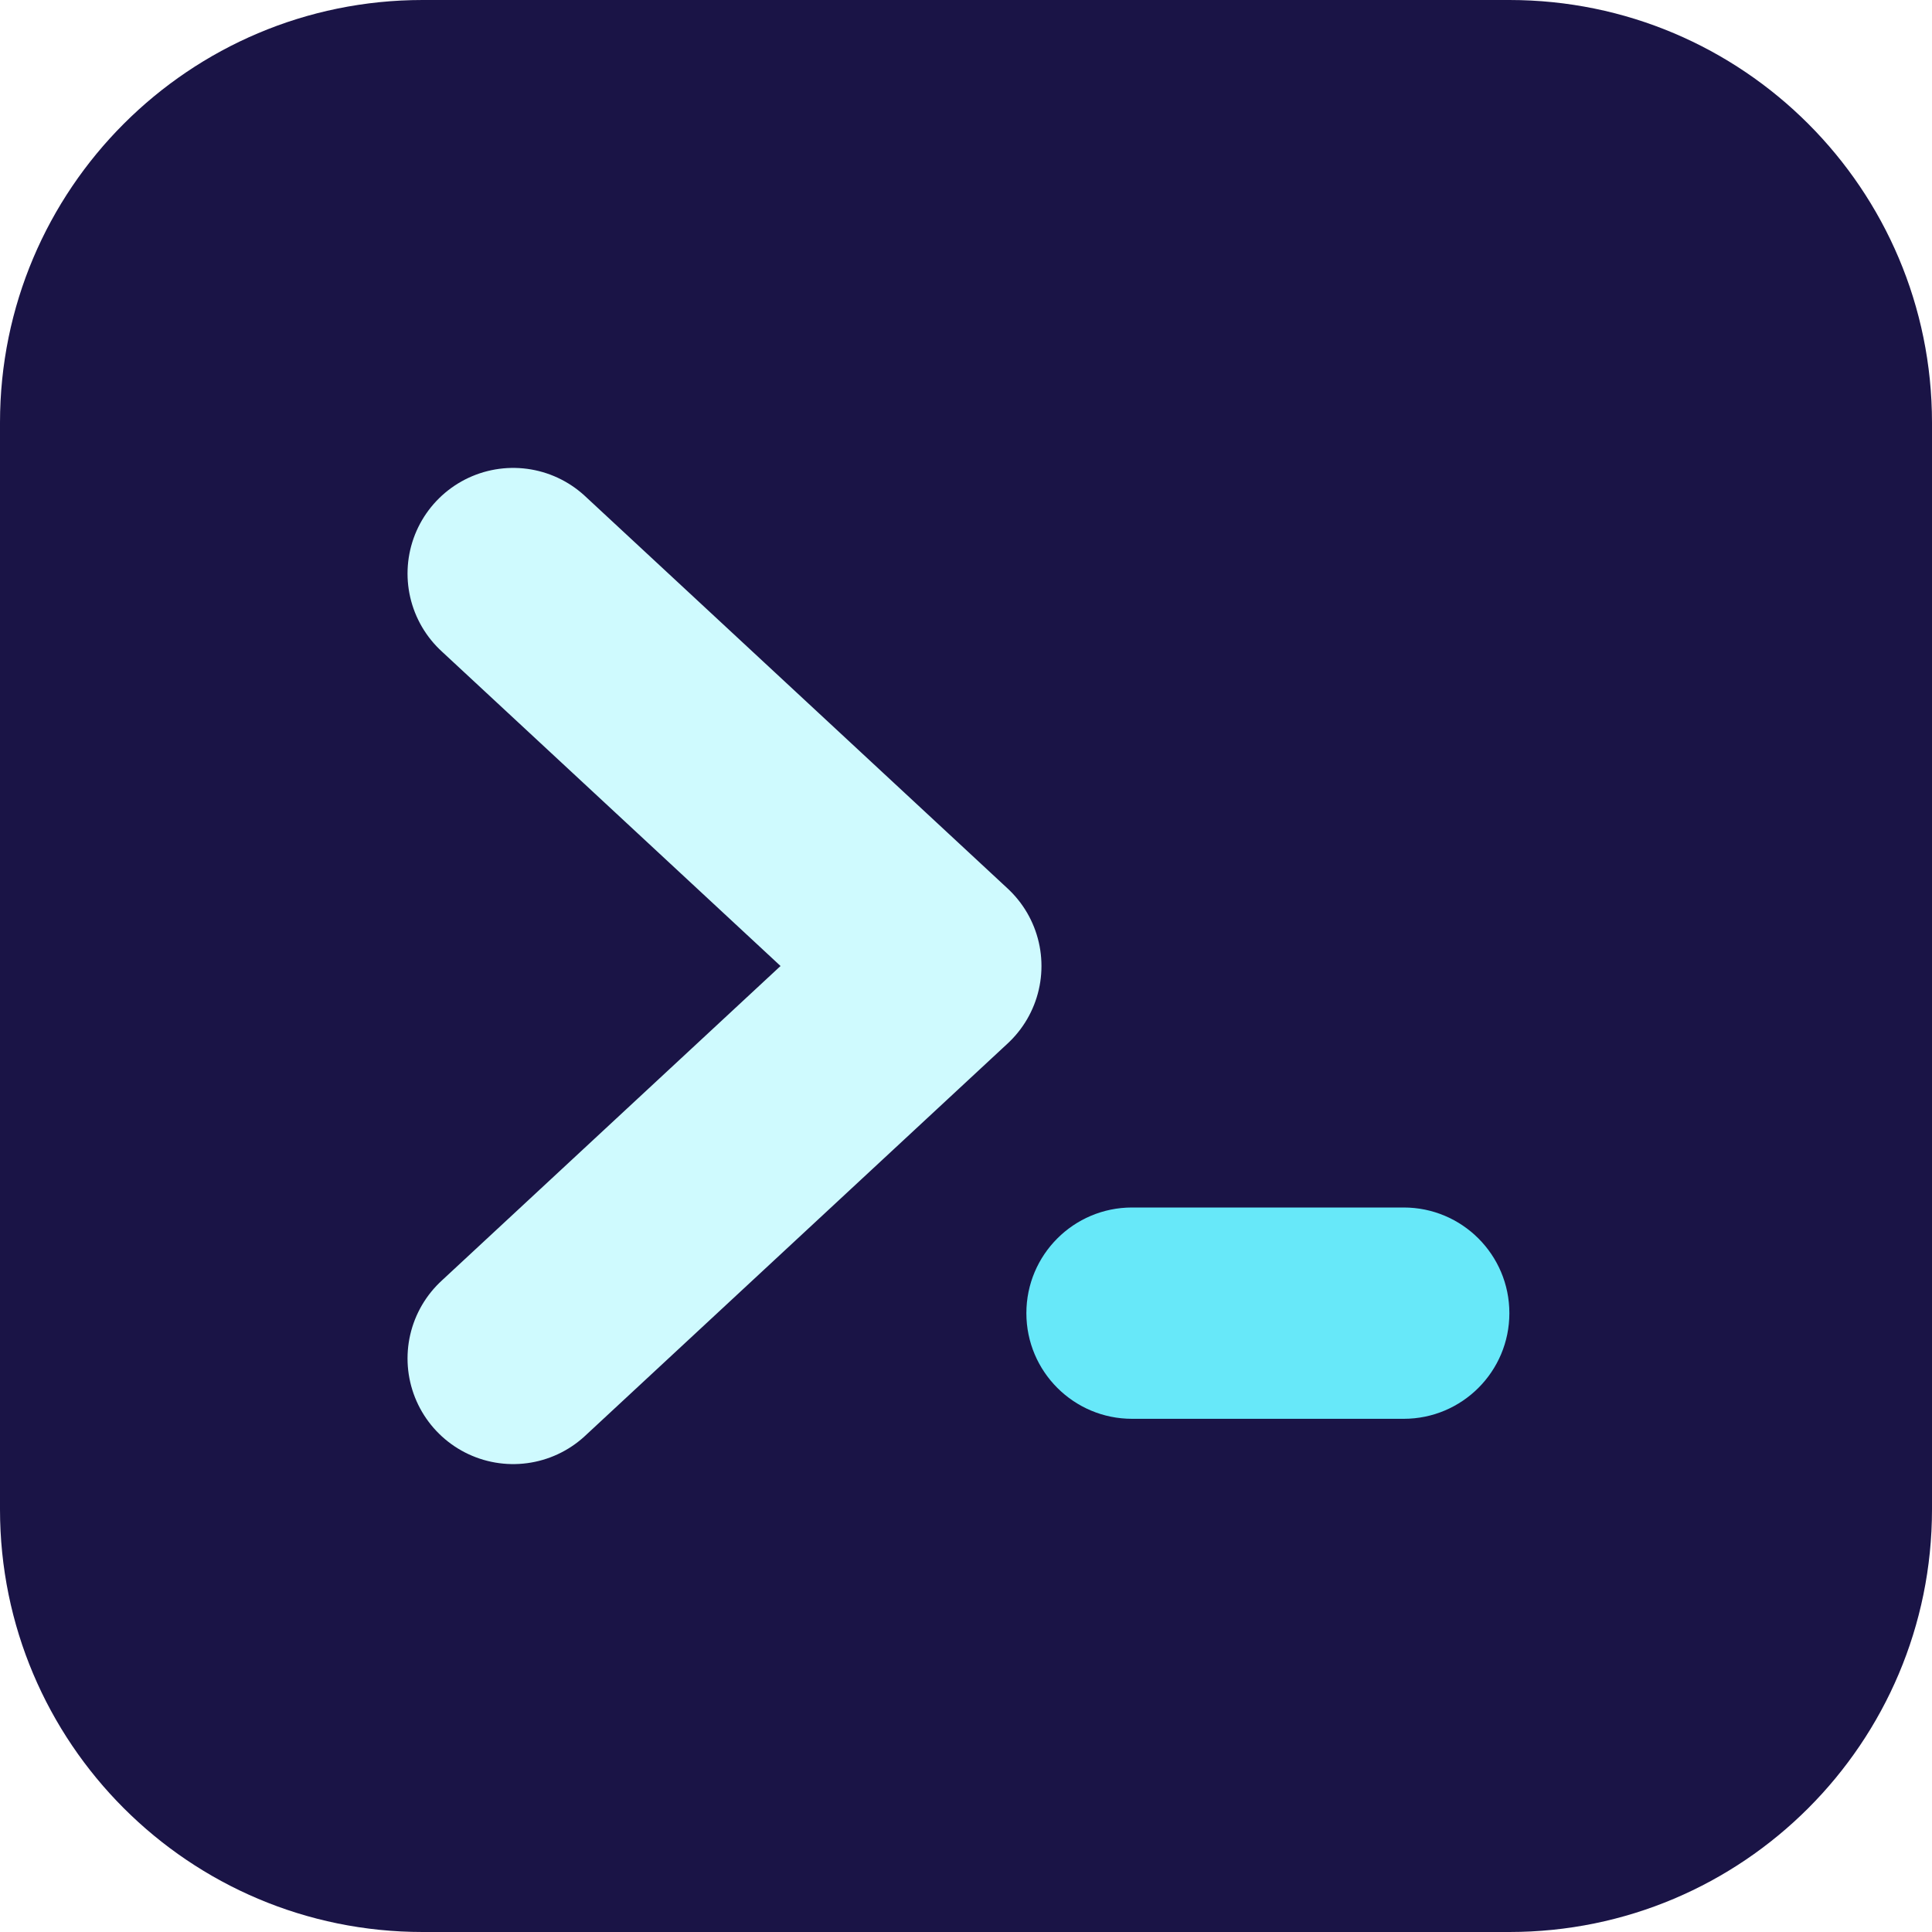
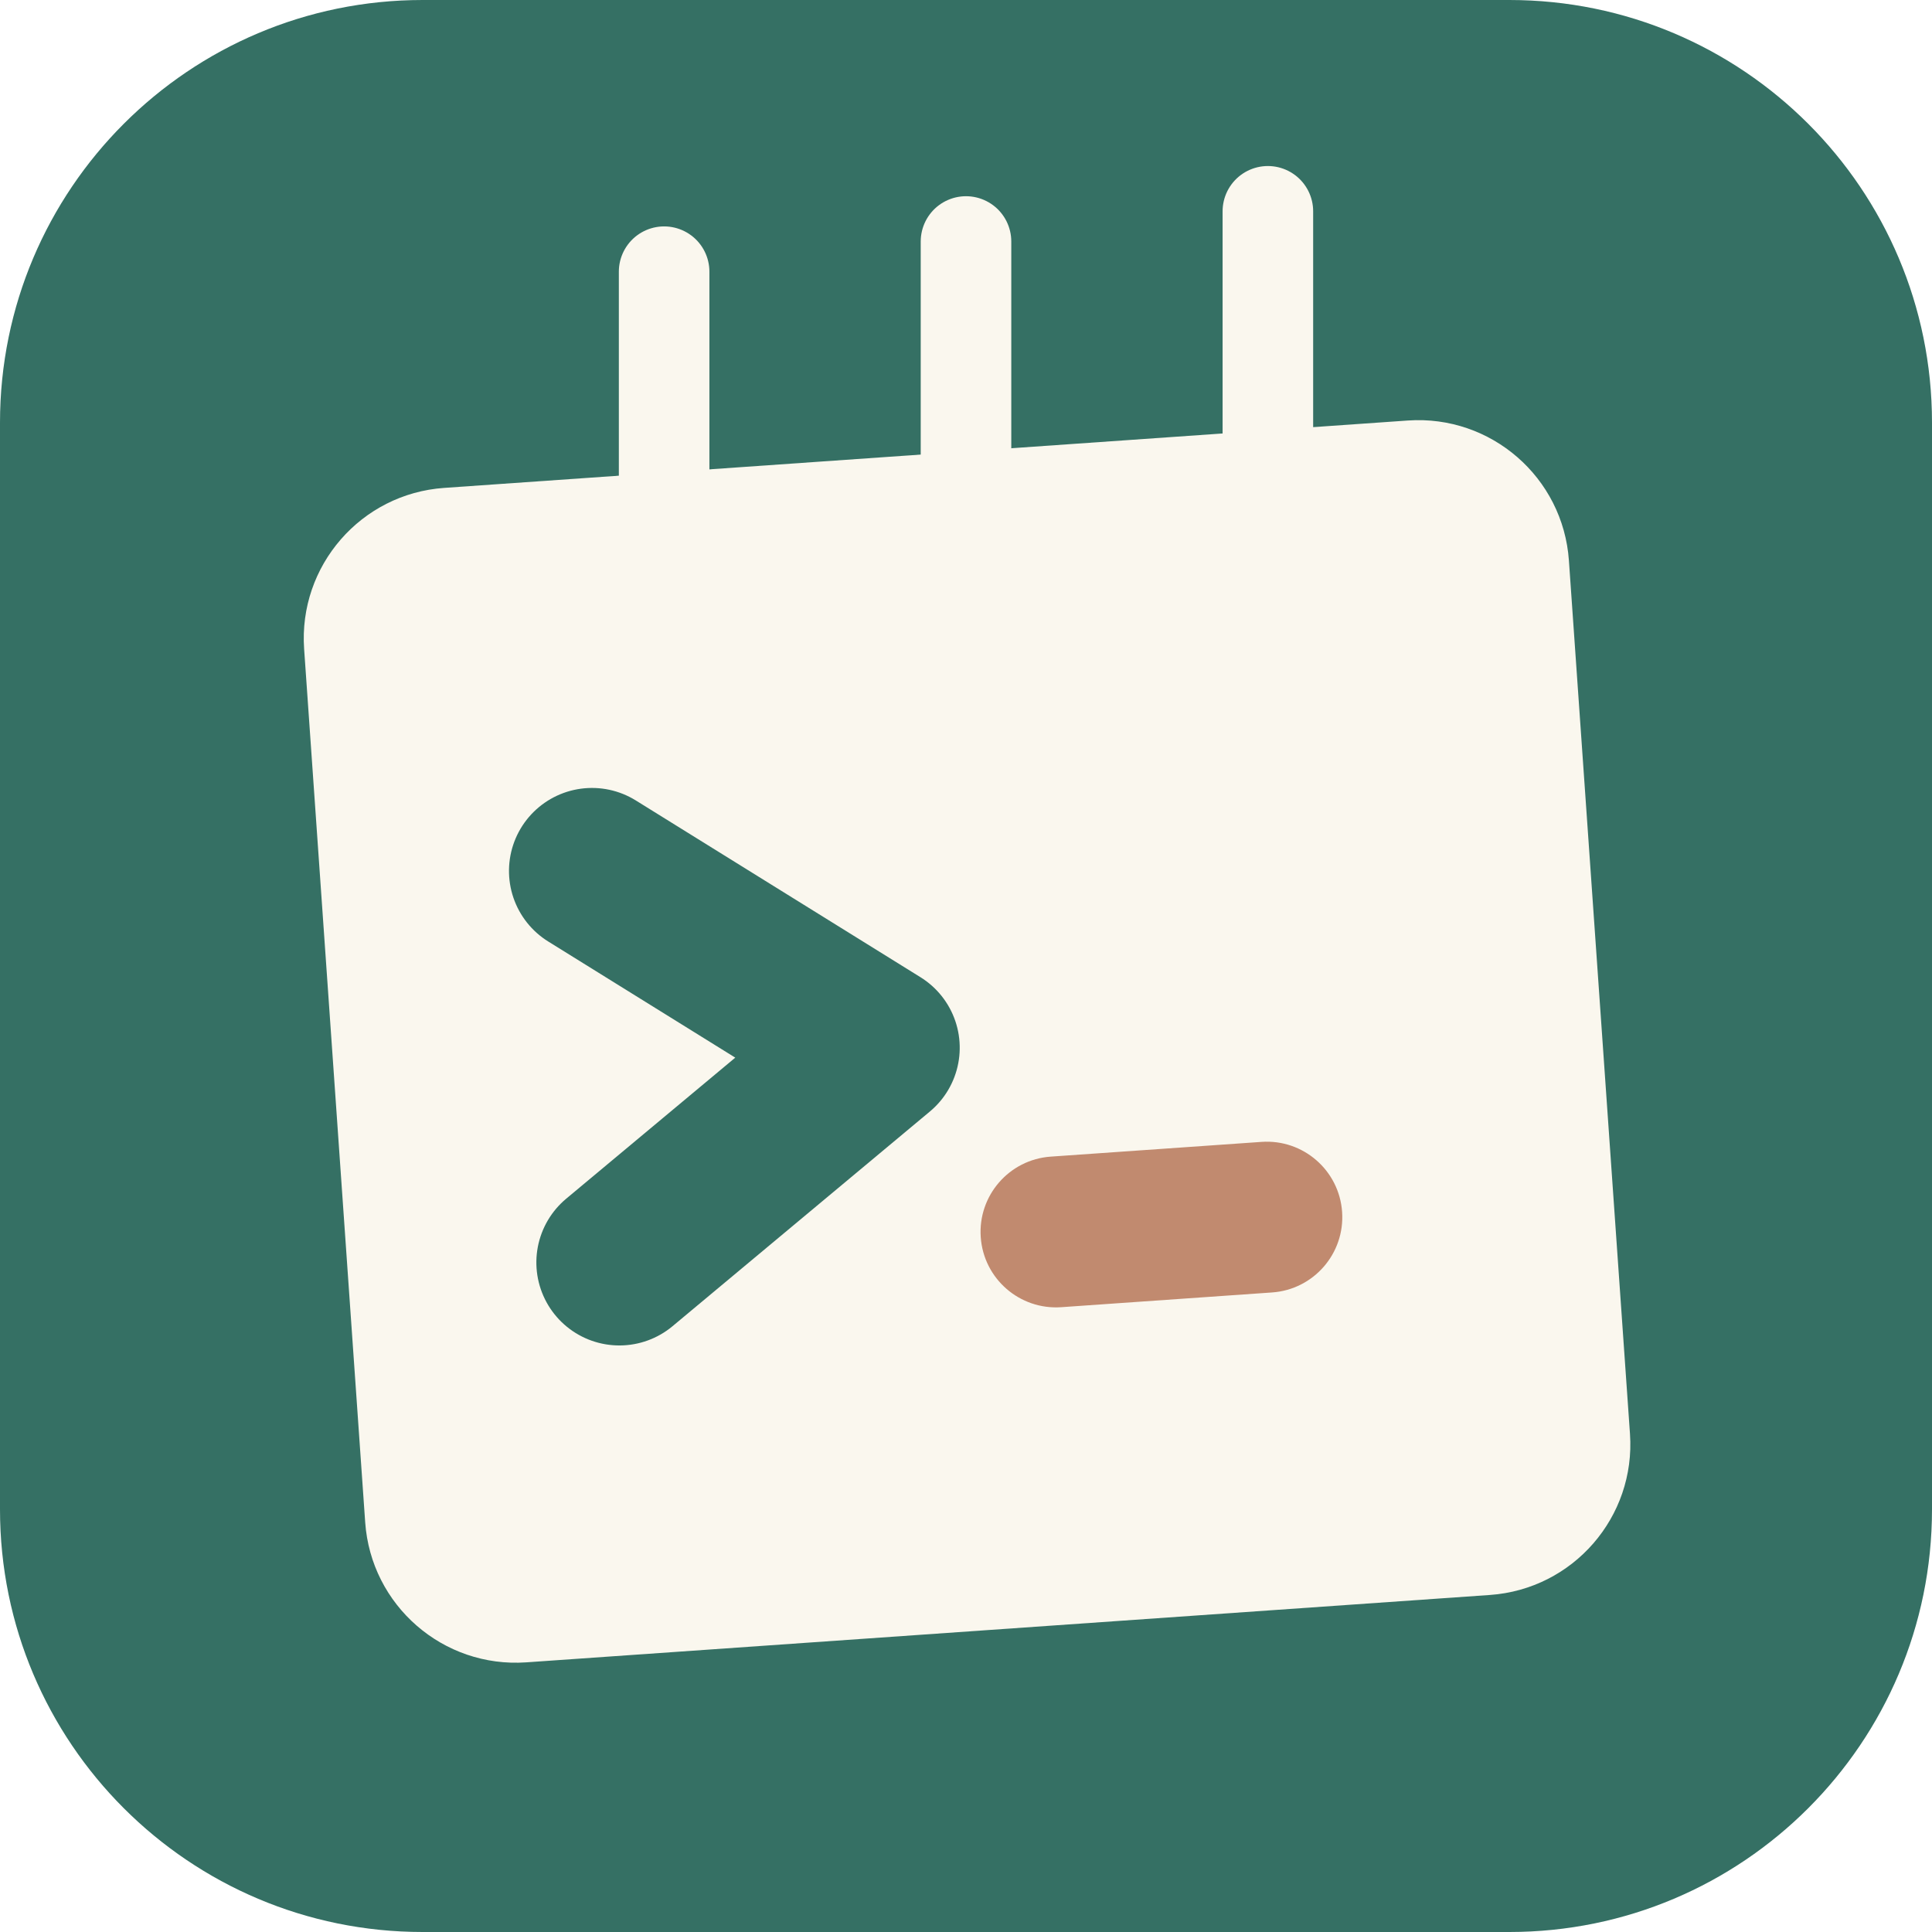
<svg xmlns="http://www.w3.org/2000/svg" viewBox="0 0 64 64">
-   <rect width="64" height="64" rx="14" fill="#1a1446" />
-   <path d="M17 19 L31 32 L17 45" fill="none" stroke="#cffafe" stroke-width="7" stroke-linecap="round" stroke-linejoin="round" />
-   <rect x="34" y="40" width="16" height="7" rx="3.5" fill="#67e8f9" />
+   <rect width="64" height="64" rx="14" fill="#357064" />
+   <g transform="rotate(-4 32 34)">
+     <rect x="11" y="15" width="42" height="39" rx="5" fill="#faf7ee" />
+     <path d="M20 28 L29 34.5 L20 41" fill="none" stroke="#357064" stroke-width="5.5" stroke-linecap="round" stroke-linejoin="round" />
+     <rect x="32" y="38.5" width="12" height="5" rx="2.5" fill="#c18a6f" />
+   </g>
+   <g fill="none" stroke="#faf7ee" stroke-width="3" stroke-linecap="round">
+     <path d="M22 9 V20" />
+     <path d="M32 8 V19" />
+     <path d="M42 7 V18" />
+   </g>
</svg>
